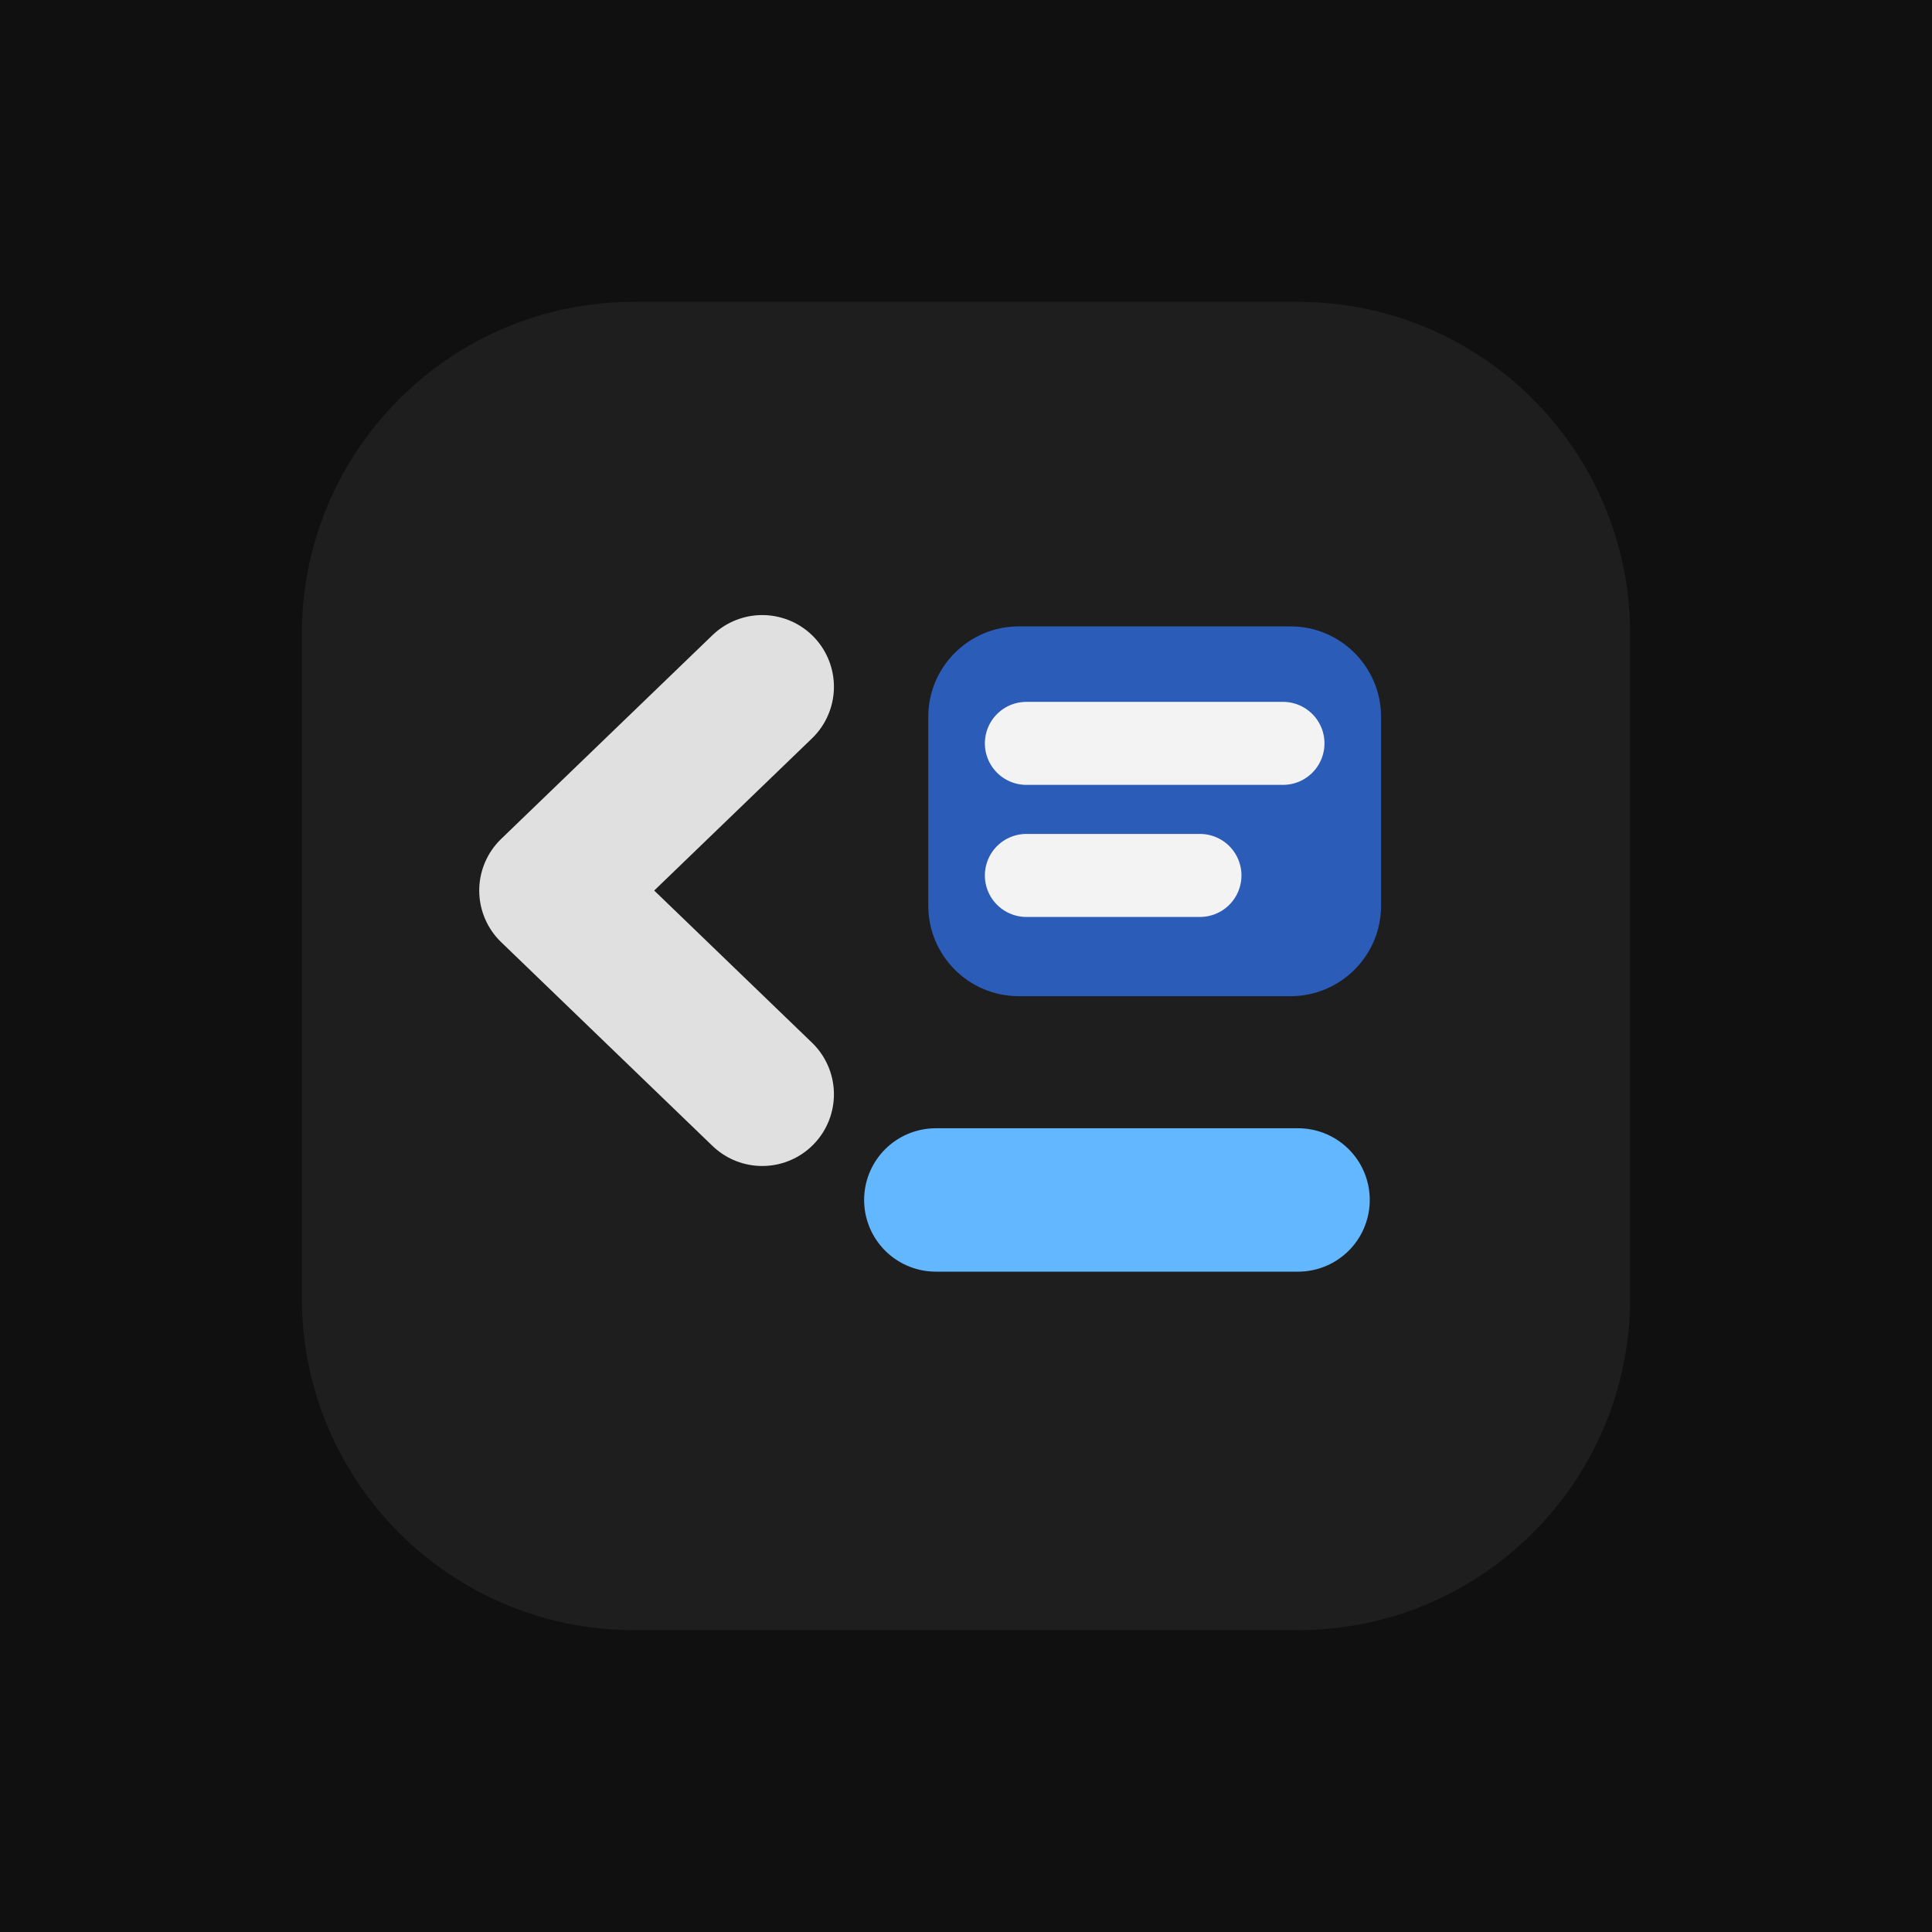
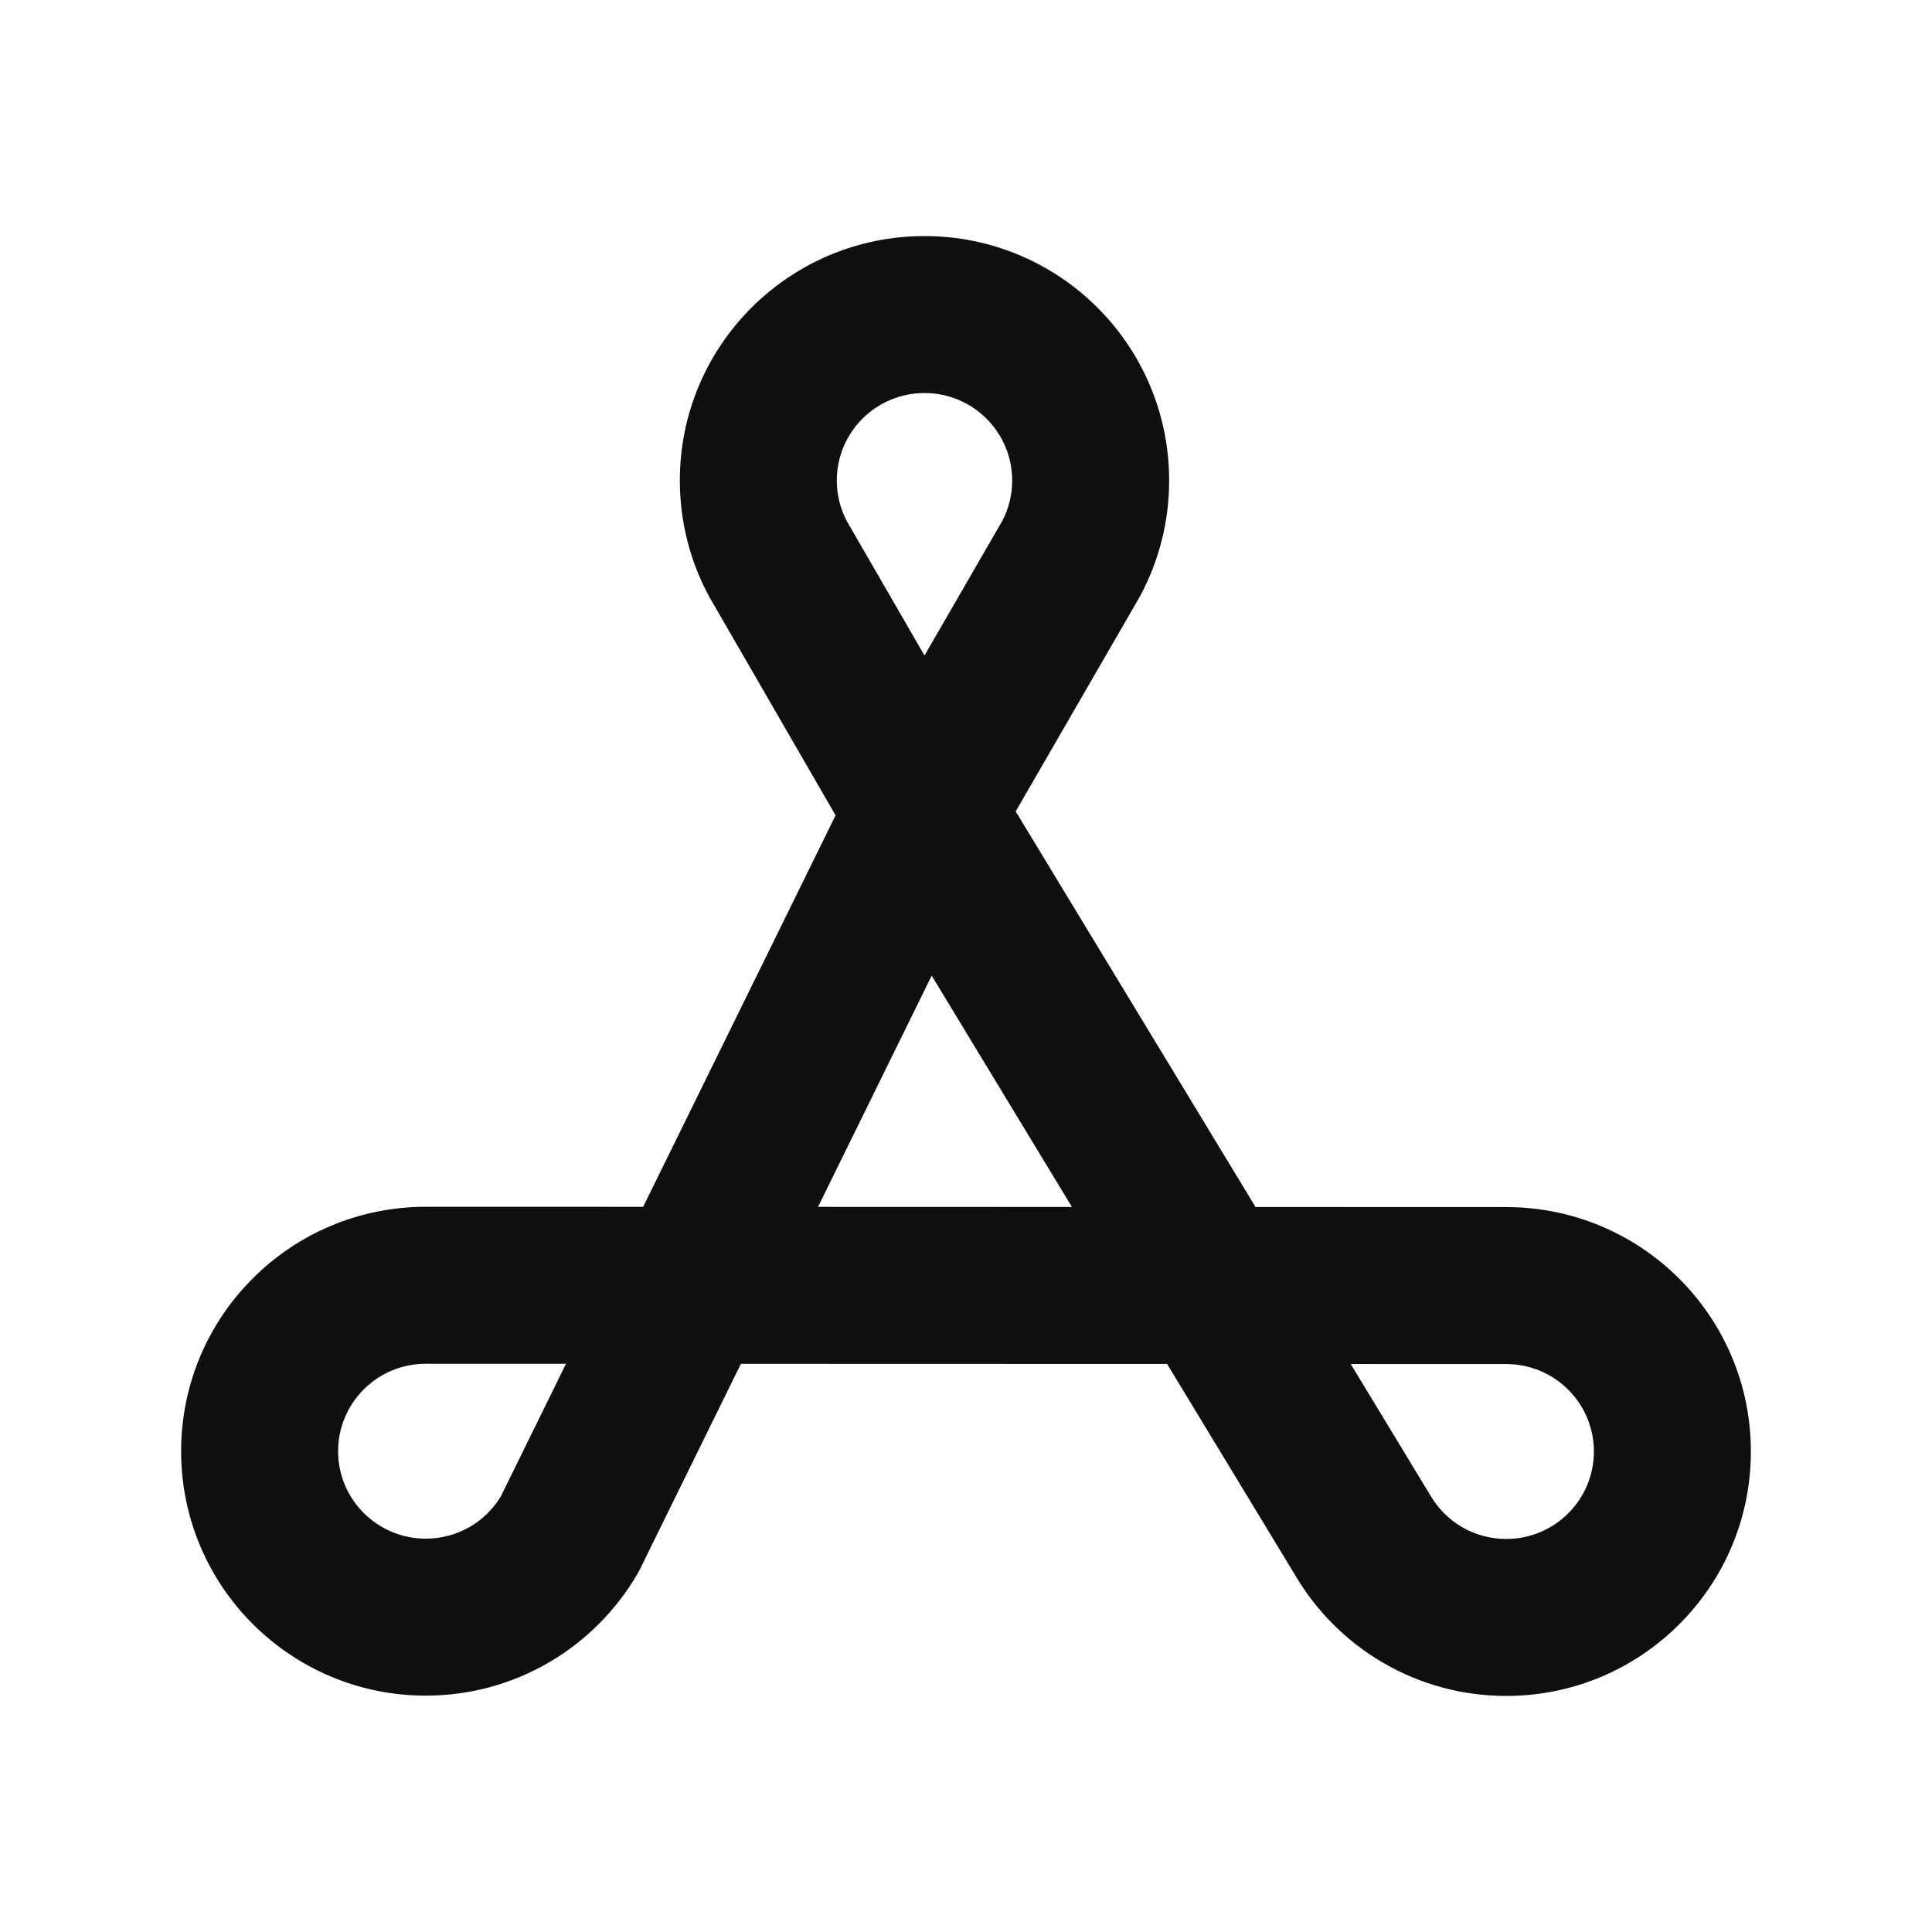
<svg xmlns="http://www.w3.org/2000/svg" viewBox="0 0 512 512" fill="none">
-   <rect width="512" height="512" fill="#101010" />
-   <rect x="80" y="80" width="352" height="352" rx="88" fill="#1E1E1E" />
-   <path d="M202 182L146 236L202 290" stroke="#E0E0E0" stroke-linecap="round" stroke-linejoin="round" stroke-width="38" />
-   <path d="M248 318H344" stroke="#63B7FF" stroke-linecap="round" stroke-width="38" />
-   <rect x="246" y="166" width="120" height="98" rx="24" fill="#2A5CB8" />
-   <path d="M272 197H340" stroke="#F3F3F3" stroke-linecap="round" stroke-width="22" />
-   <path d="M272 232H318" stroke="#F3F3F3" stroke-linecap="round" stroke-width="22" />
+   <rect width="512" height="512" fill="#FFFFFF" />
+   <g transform="translate(48 62.56) scale(2.08)">
+     <path d="M180 154.858C180 148.718 175.011 143.716 168.828 143.716L149.016 143.71L159.045 160.252L159.096 160.336L159.145 160.42C161.089 163.773 164.7 166 168.828 166C175.011 166 180 160.999 180 154.858ZM81.147 123.69L113.496 123.7L95.629 94.228L81.147 123.69ZM105.883 31.142C105.883 25.002 100.895 20 94.712 20C88.529 20 83.54 25.002 83.54 31.142C83.54 33.025 84.001 34.772 84.809 36.306L94.711 53.44L104.62 36.294C105.424 34.763 105.883 33.02 105.883 31.142ZM20 154.819C20 160.96 24.989 165.961 31.172 165.961C35.201 165.961 38.737 163.839 40.712 160.619L49.037 143.682L31.171 143.678C24.988 143.678 20 148.679 20 154.819ZM125.883 31.142C125.883 36.446 124.548 41.469 122.187 45.861L122.113 45.997L122.036 46.13L106.331 73.303L136.889 123.707L168.831 123.716C186.033 123.717 200 137.647 200 154.858C200 172.071 186.03 186 168.828 186C157.343 186 147.317 179.788 141.919 170.582L125.624 143.704L71.319 143.688L58.33 170.116L58.158 170.413C52.779 179.691 42.711 185.961 31.172 185.961C13.97 185.961 0 172.032 0 154.819C2.86102e-06 137.607 13.97 123.678 31.172 123.678L58.865 123.685L83.382 73.807L67.387 46.13L67.31 45.997L67.236 45.86C64.875 41.468 63.54 36.446 63.54 31.142C63.54 13.929 77.51 0 94.712 0C111.914 0 125.883 13.929 125.883 31.142Z" fill="#100E0E" />
+   </g>
</svg>
